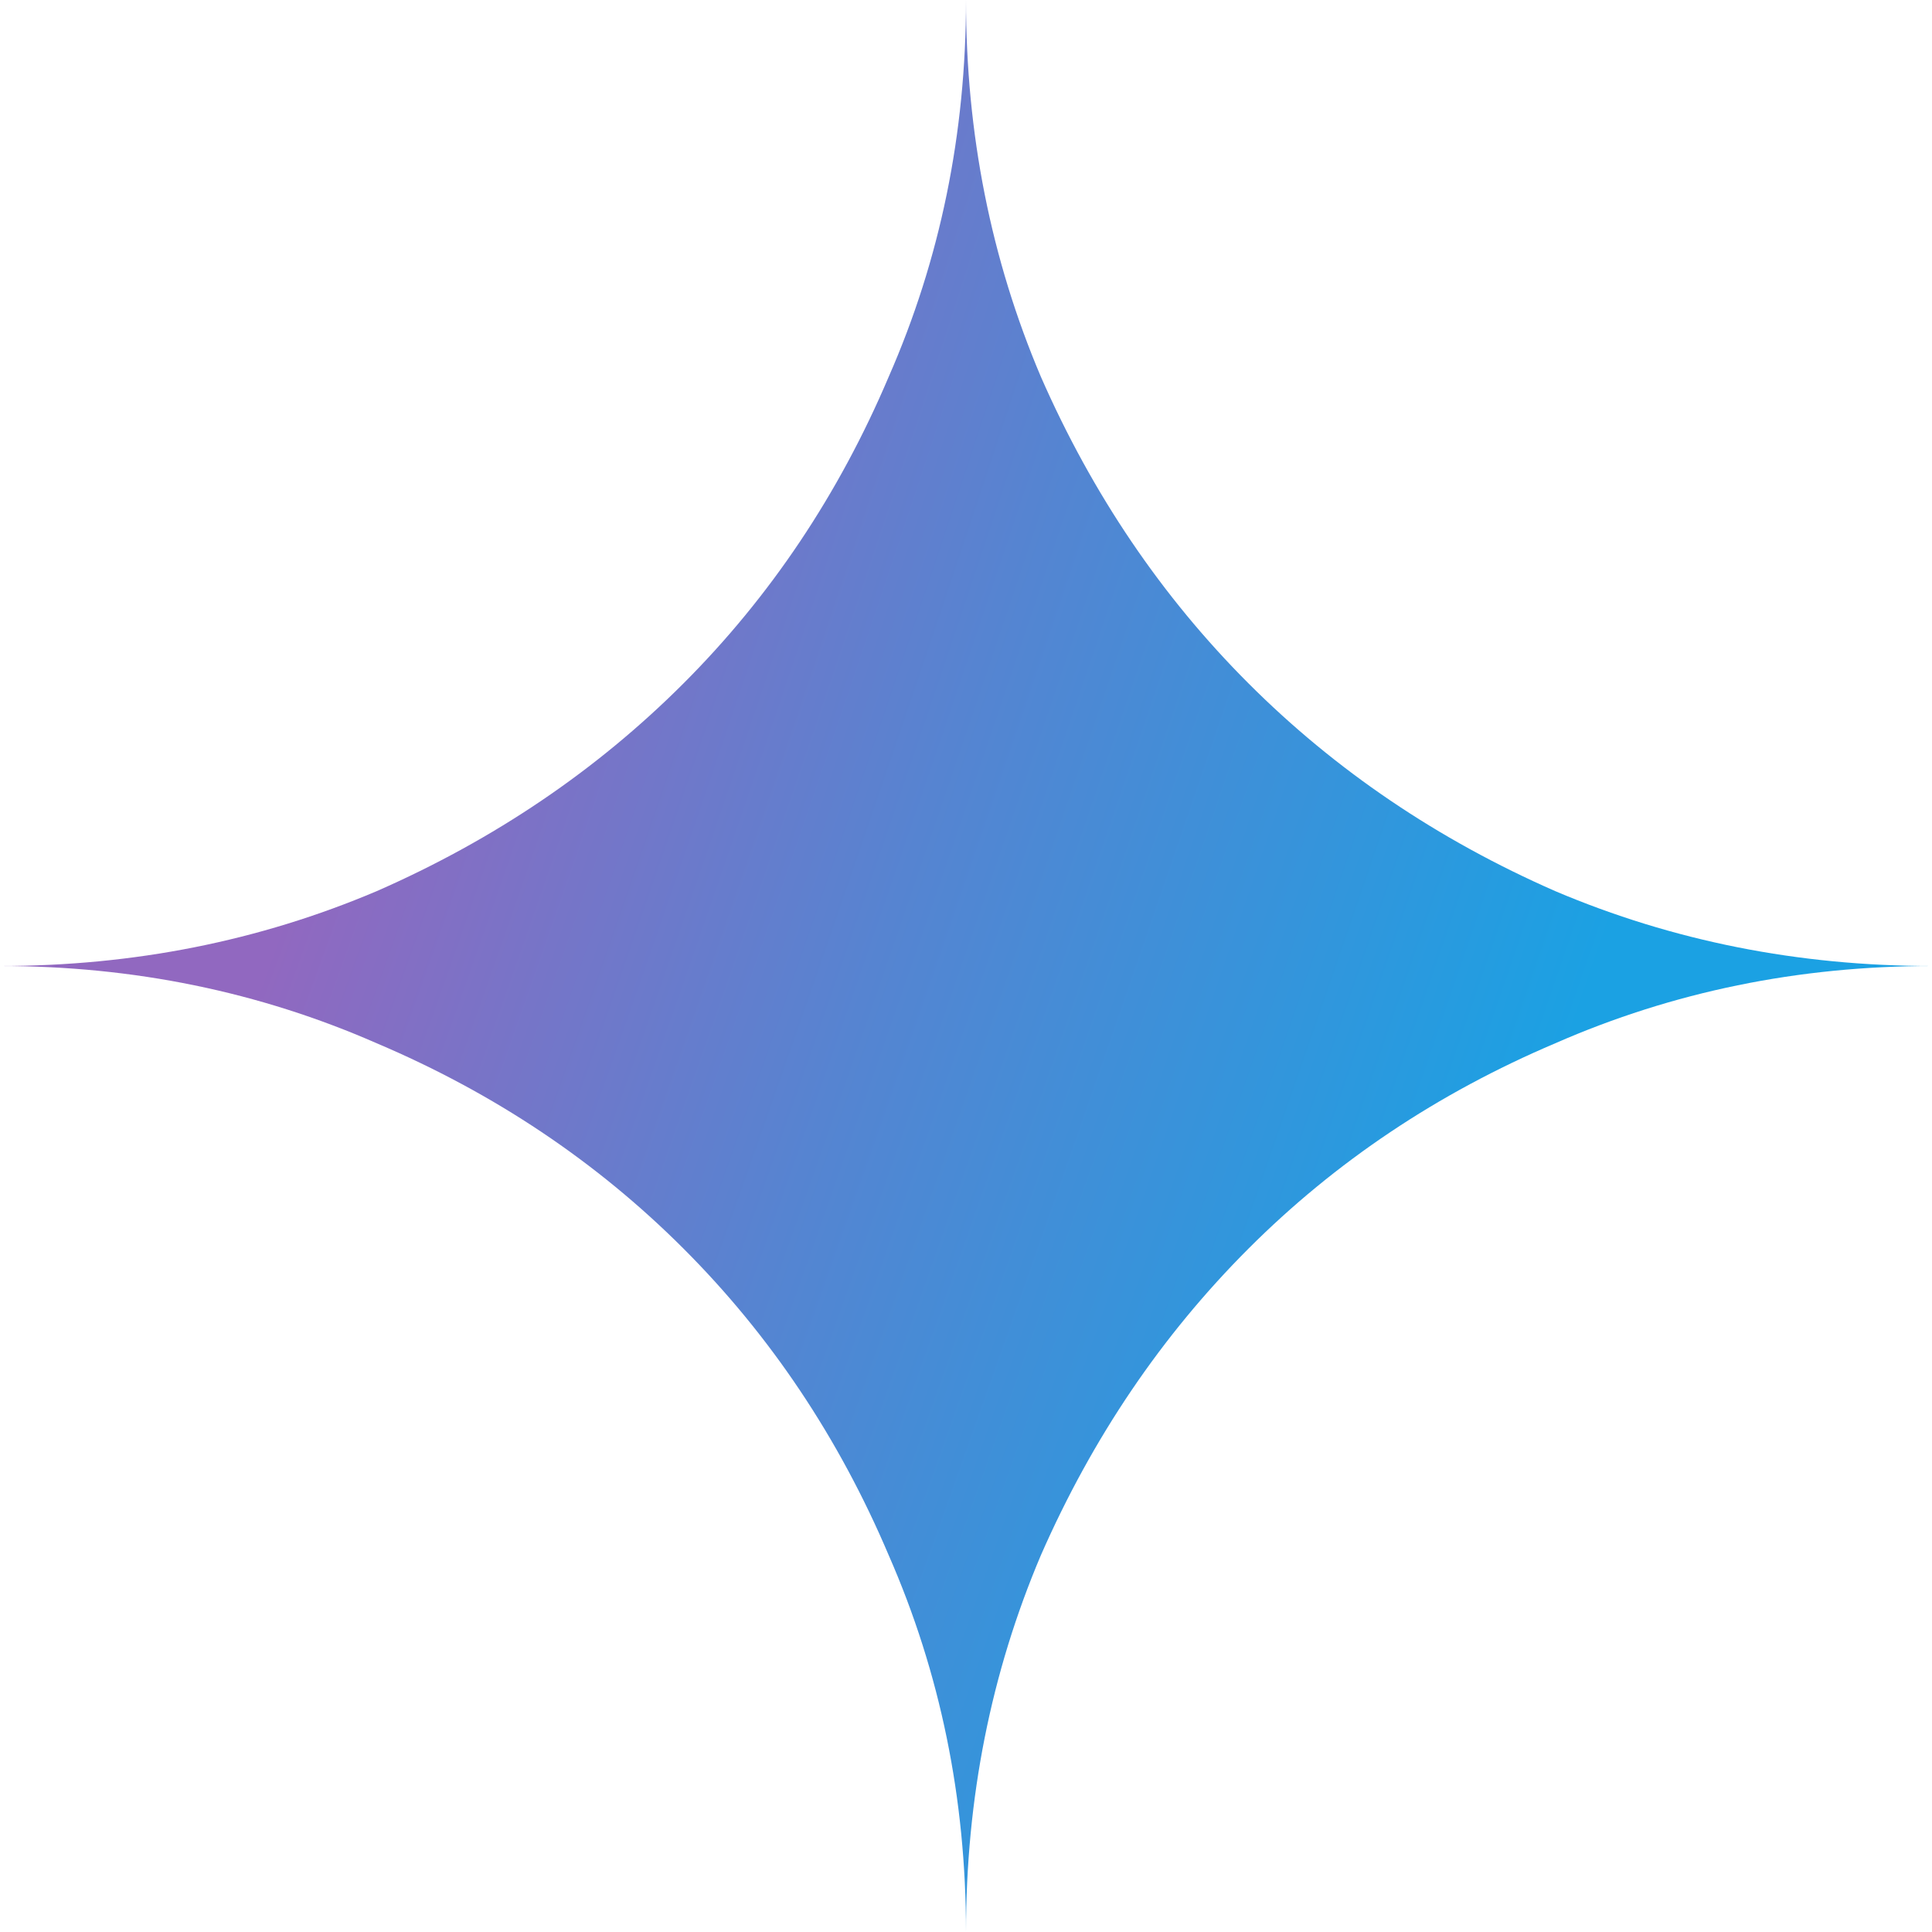
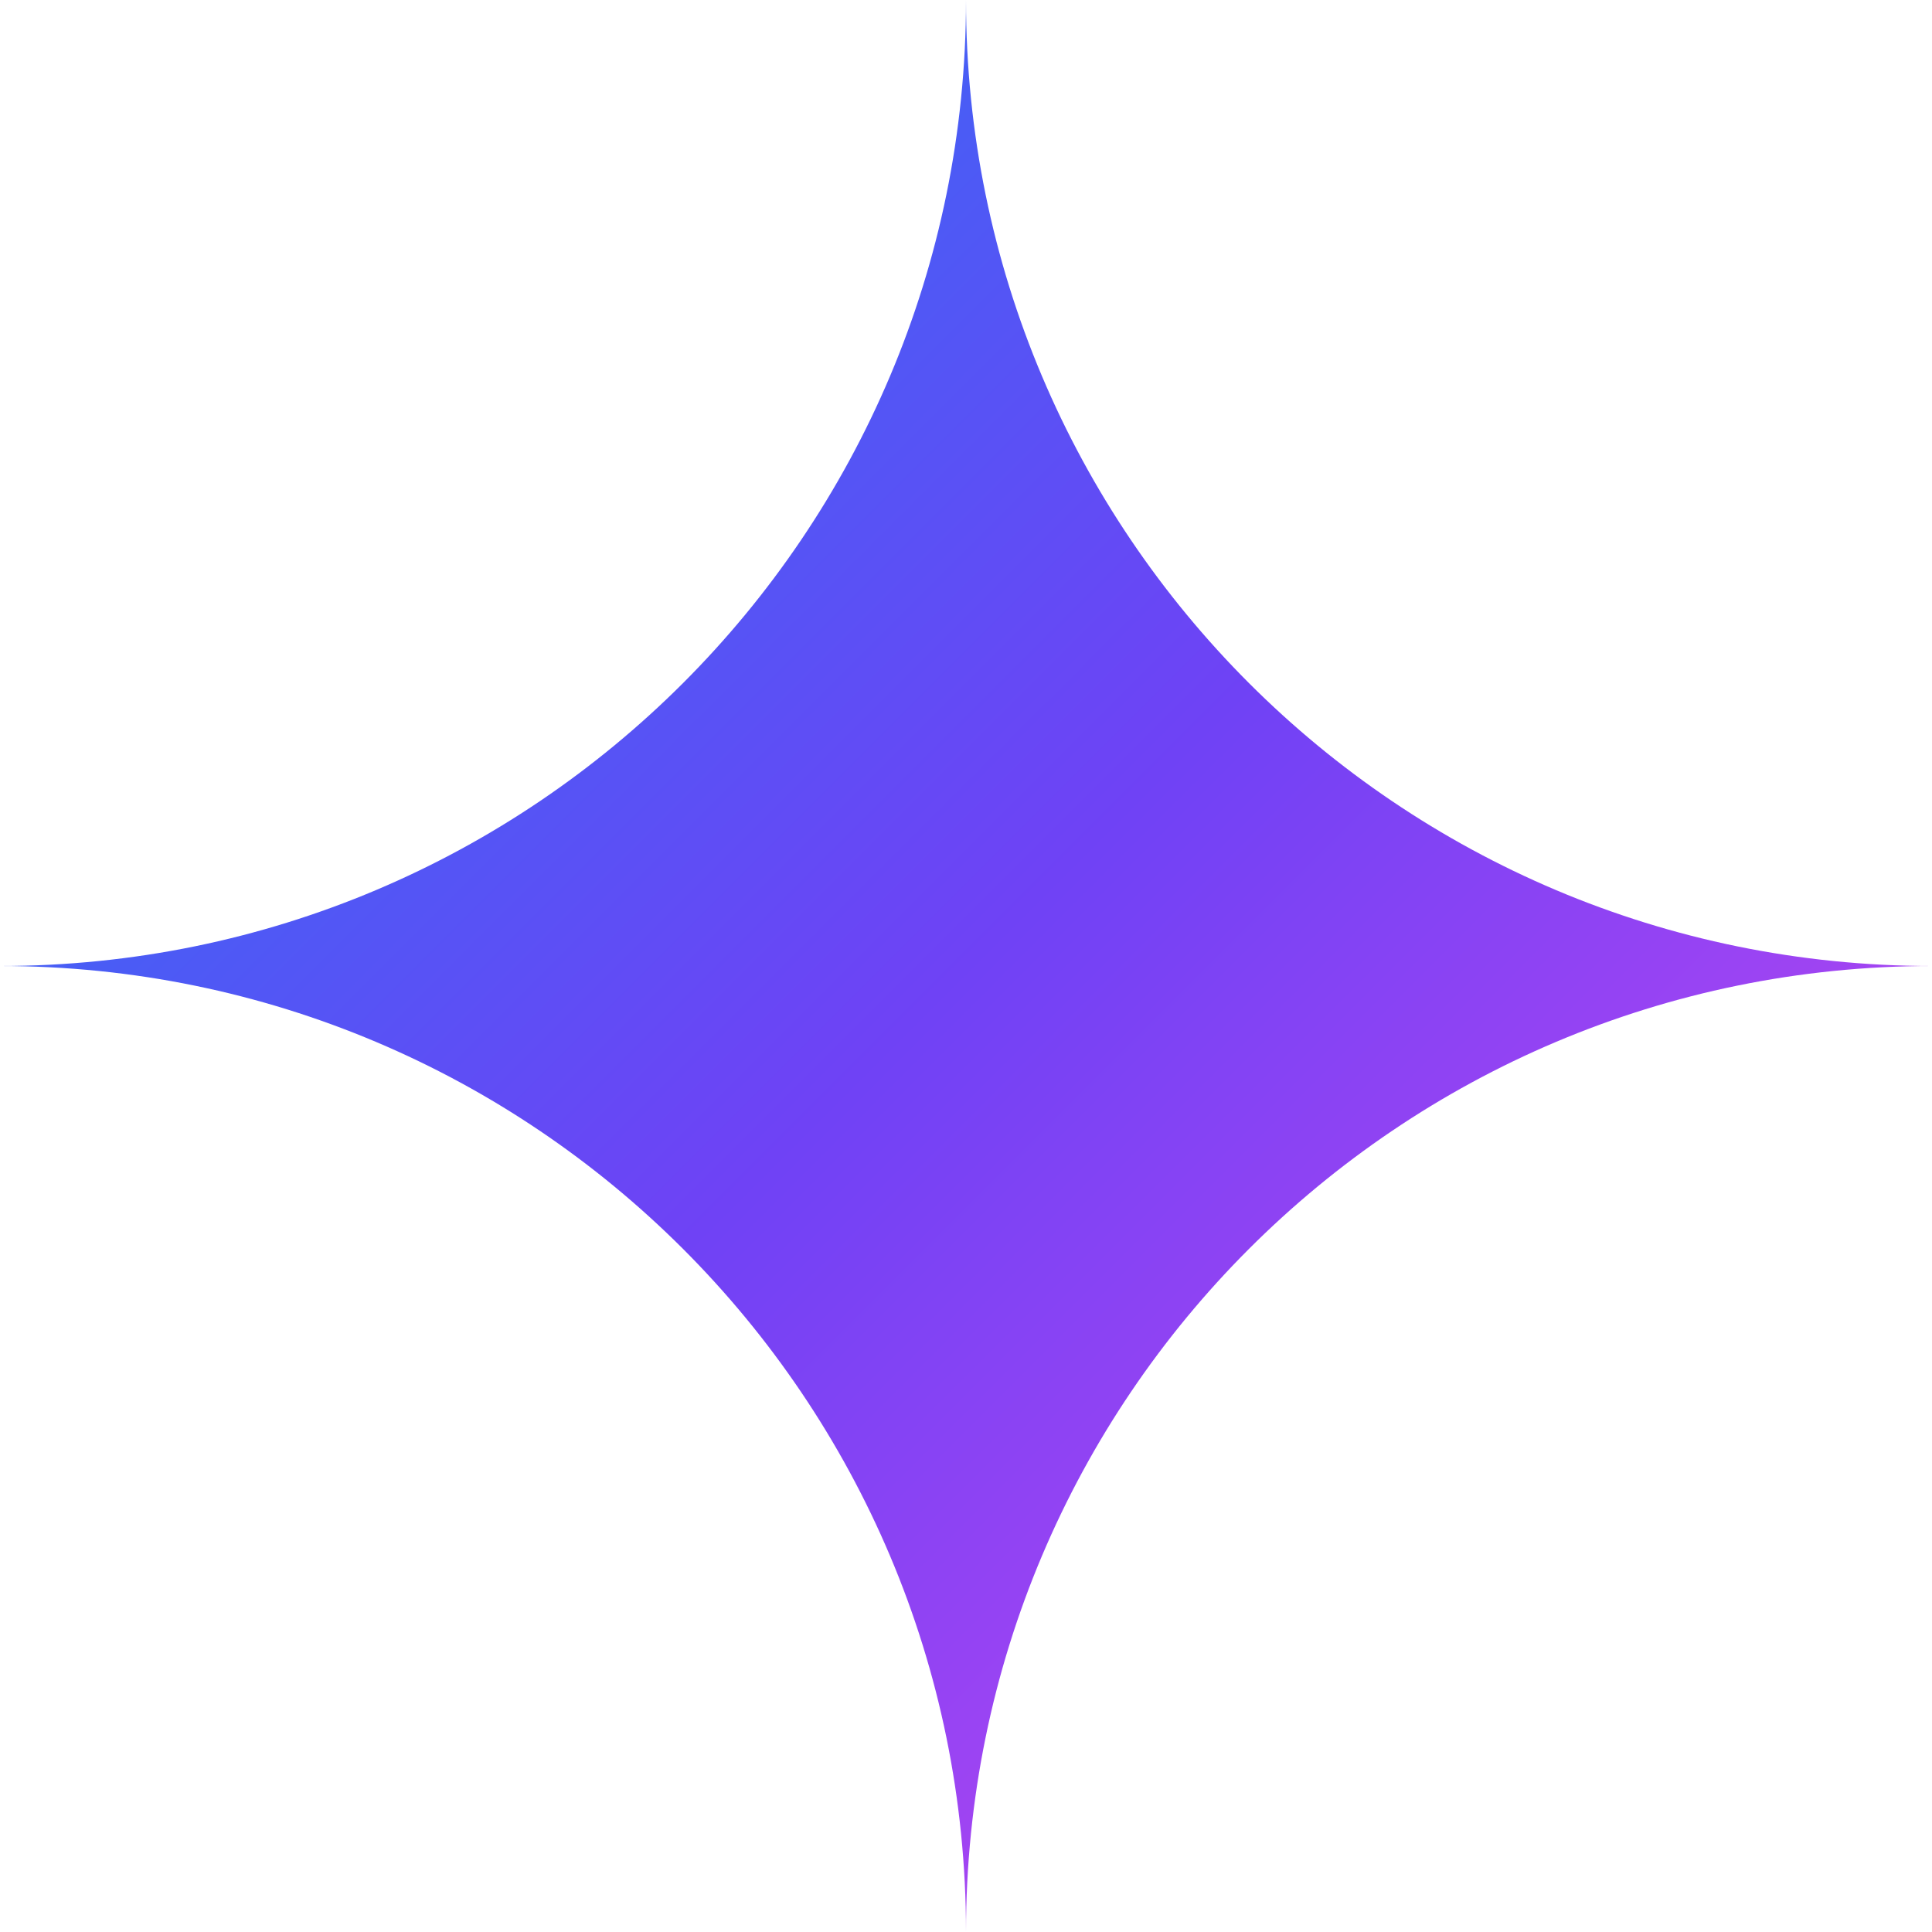
<svg xmlns="http://www.w3.org/2000/svg" width="28" height="28" viewBox="0 0 28 28" fill="none">
-   <path d="M14 28C14 26.063 13.627 24.243 12.88 22.54C12.157 20.837 11.165 19.355 9.905 18.095C8.645 16.835 7.163 15.843 5.46 15.12C3.757 14.373 1.937 14 0 14C1.937 14 3.757 13.638 5.46 12.915C7.163 12.168 8.645 11.165 9.905 9.905C11.165 8.645 12.157 7.163 12.88 5.46C13.627 3.757 14 1.937 14 0C14 1.937 14.362 3.757 15.085 5.46C15.832 7.163 16.835 8.645 18.095 9.905C19.355 11.165 20.837 12.168 22.54 12.915C24.243 13.638 26.063 14 28 14C26.063 14 24.243 14.373 22.54 15.12C20.837 15.843 19.355 16.835 18.095 18.095C16.835 19.355 15.832 20.837 15.085 22.54C14.362 24.243 14 26.063 14 28Z" fill="url(#paint0_radial_16771_53212)" />
+   <path d="M14 0C14 7.732 7.732 14 0 14C7.732 14 14 20.268 14 28C14 20.268 20.268 14 28 14C20.268 14 14 7.732 14 0Z" fill="url(#gemini_grad)" />
  <defs>
-     <radialGradient id="paint0_radial_16771_53212" cx="0" cy="0" r="1" gradientUnits="userSpaceOnUse" gradientTransform="translate(2.77876 11.3795) rotate(18.6832) scale(29.8025 238.737)">
-       <stop offset="0.067" stop-color="#9168C0" />
-       <stop offset="0.343" stop-color="#5684D1" />
-       <stop offset="0.672" stop-color="#1BA1E3" />
-     </radialGradient>
+     <linearGradient id="gemini_grad" x1="0" y1="0" x2="28" y2="28" gradientUnits="userSpaceOnUse">
+       <stop stop-color="#1C7CF4" />
+       <stop offset="0.5" stop-color="#6F42F5" />
+       <stop offset="1" stop-color="#D946EF" />
+     </linearGradient>
  </defs>
</svg>
